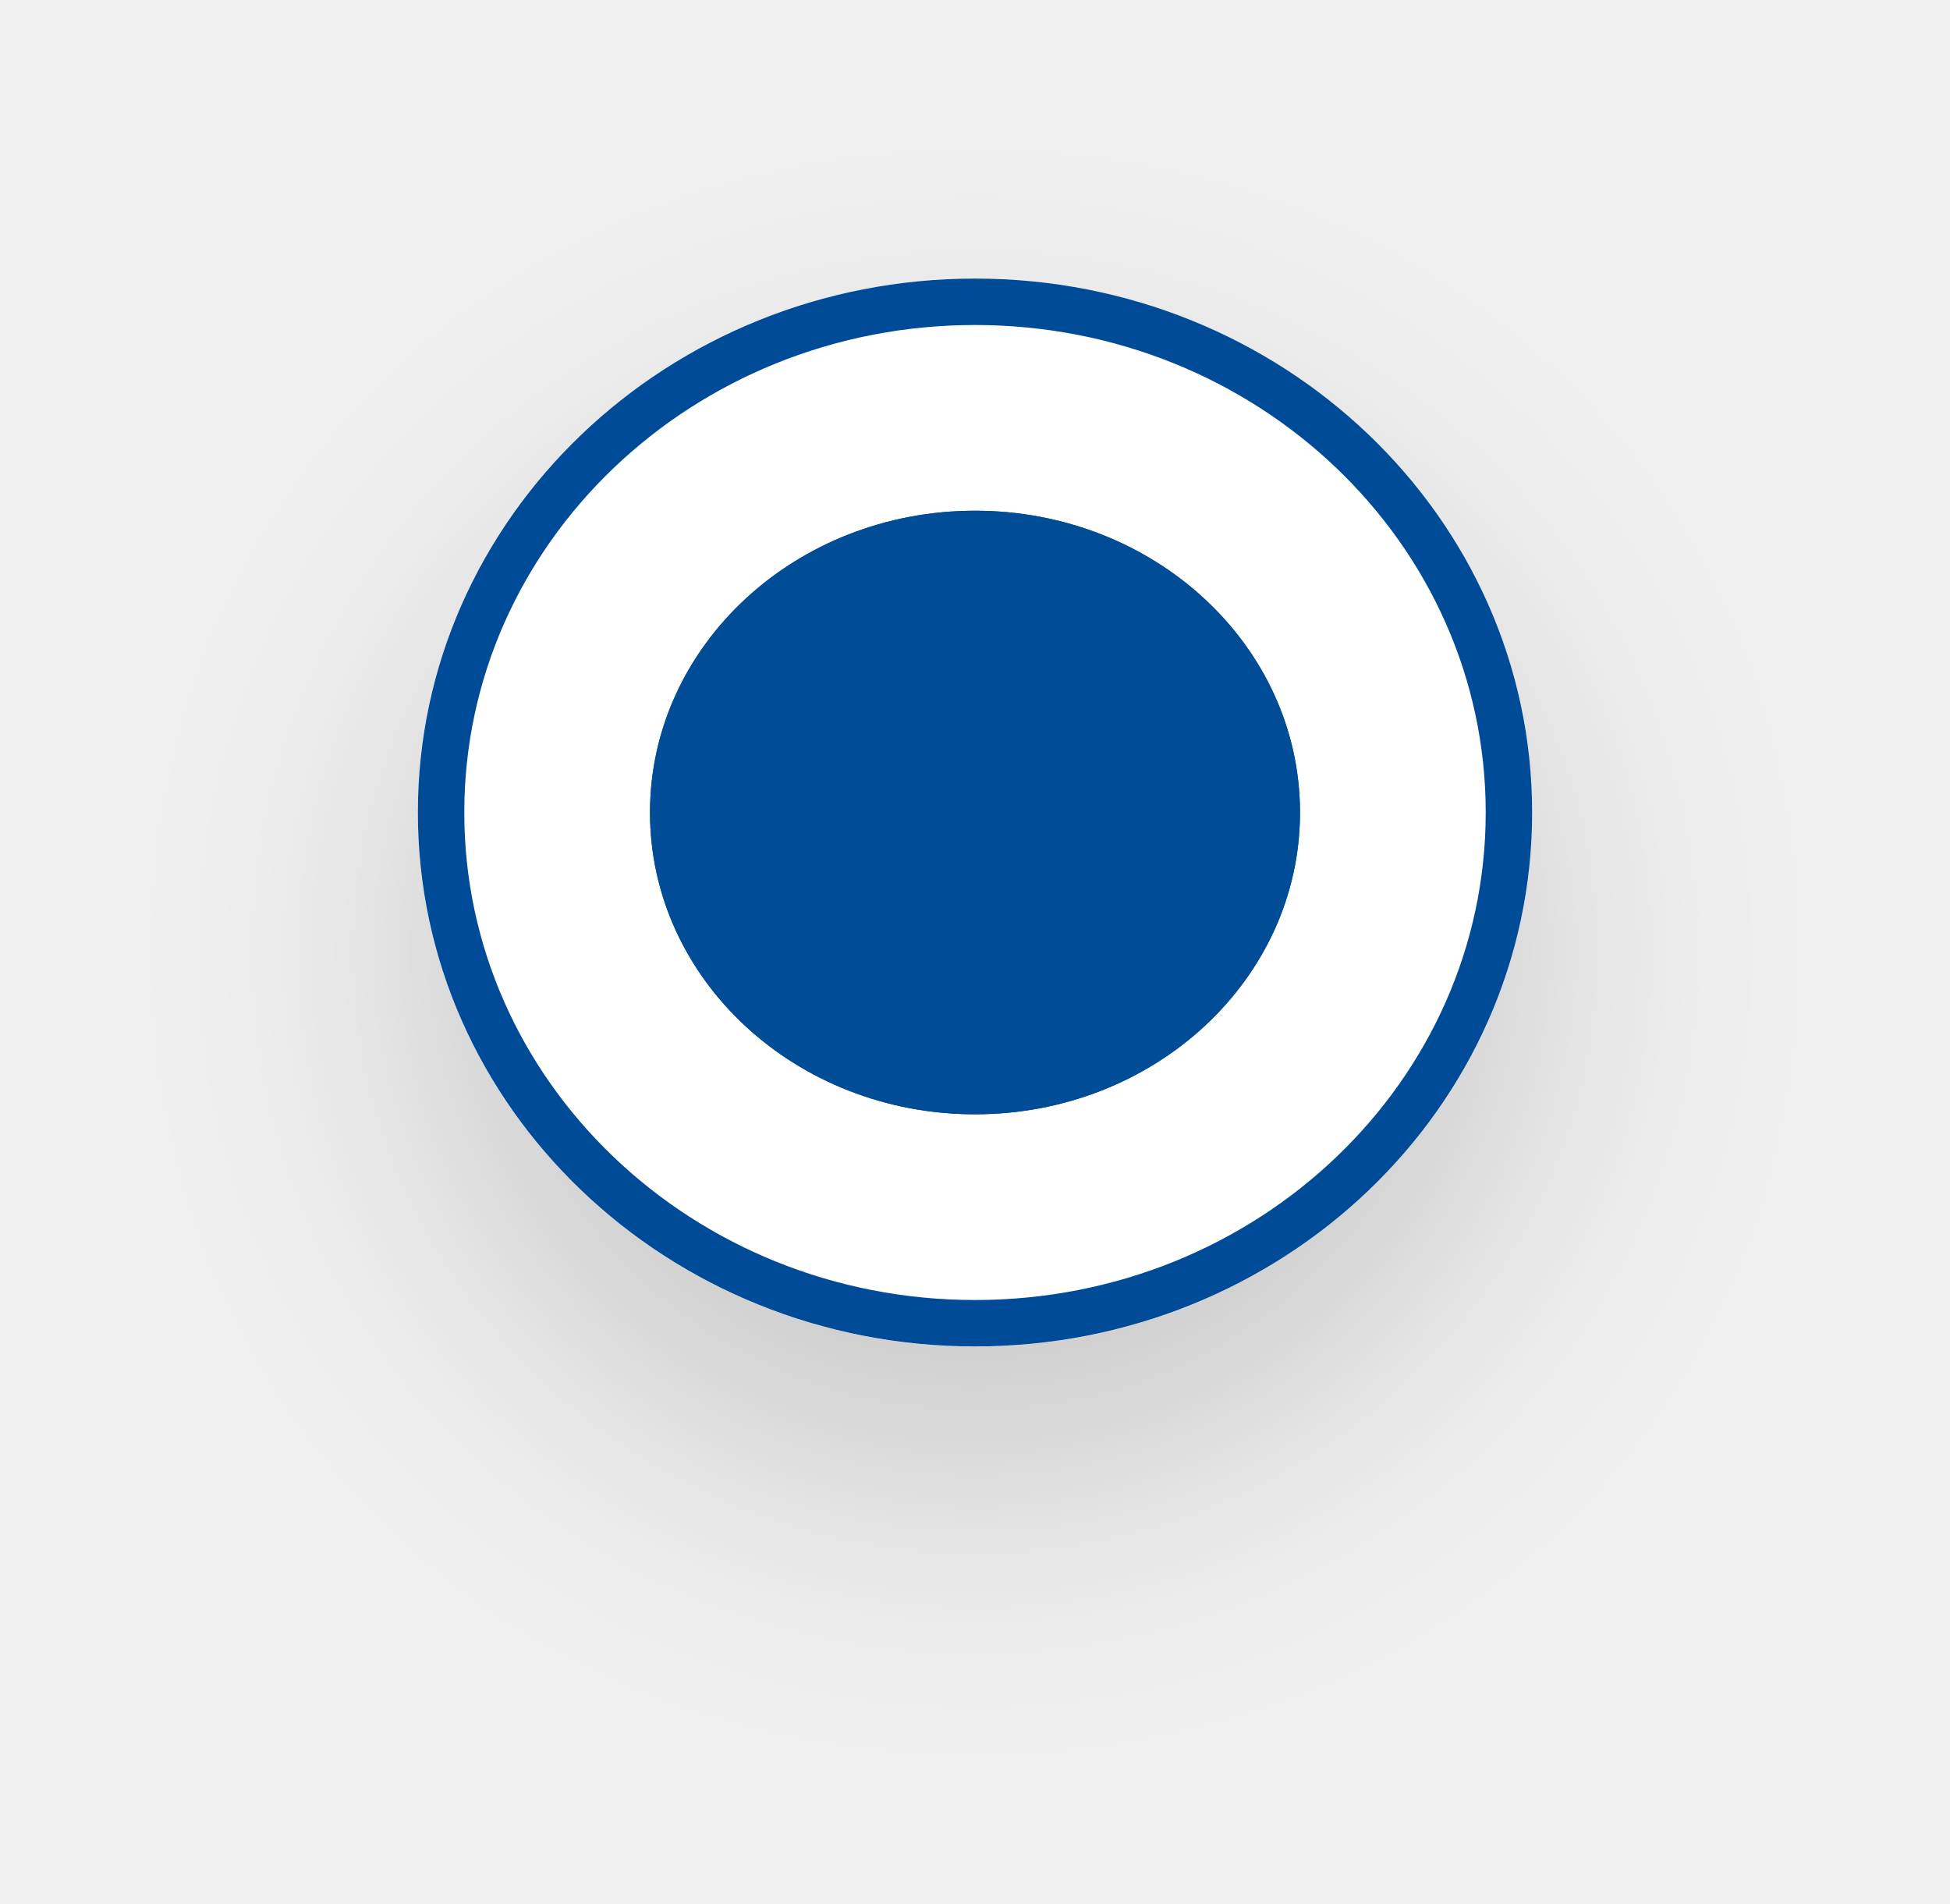
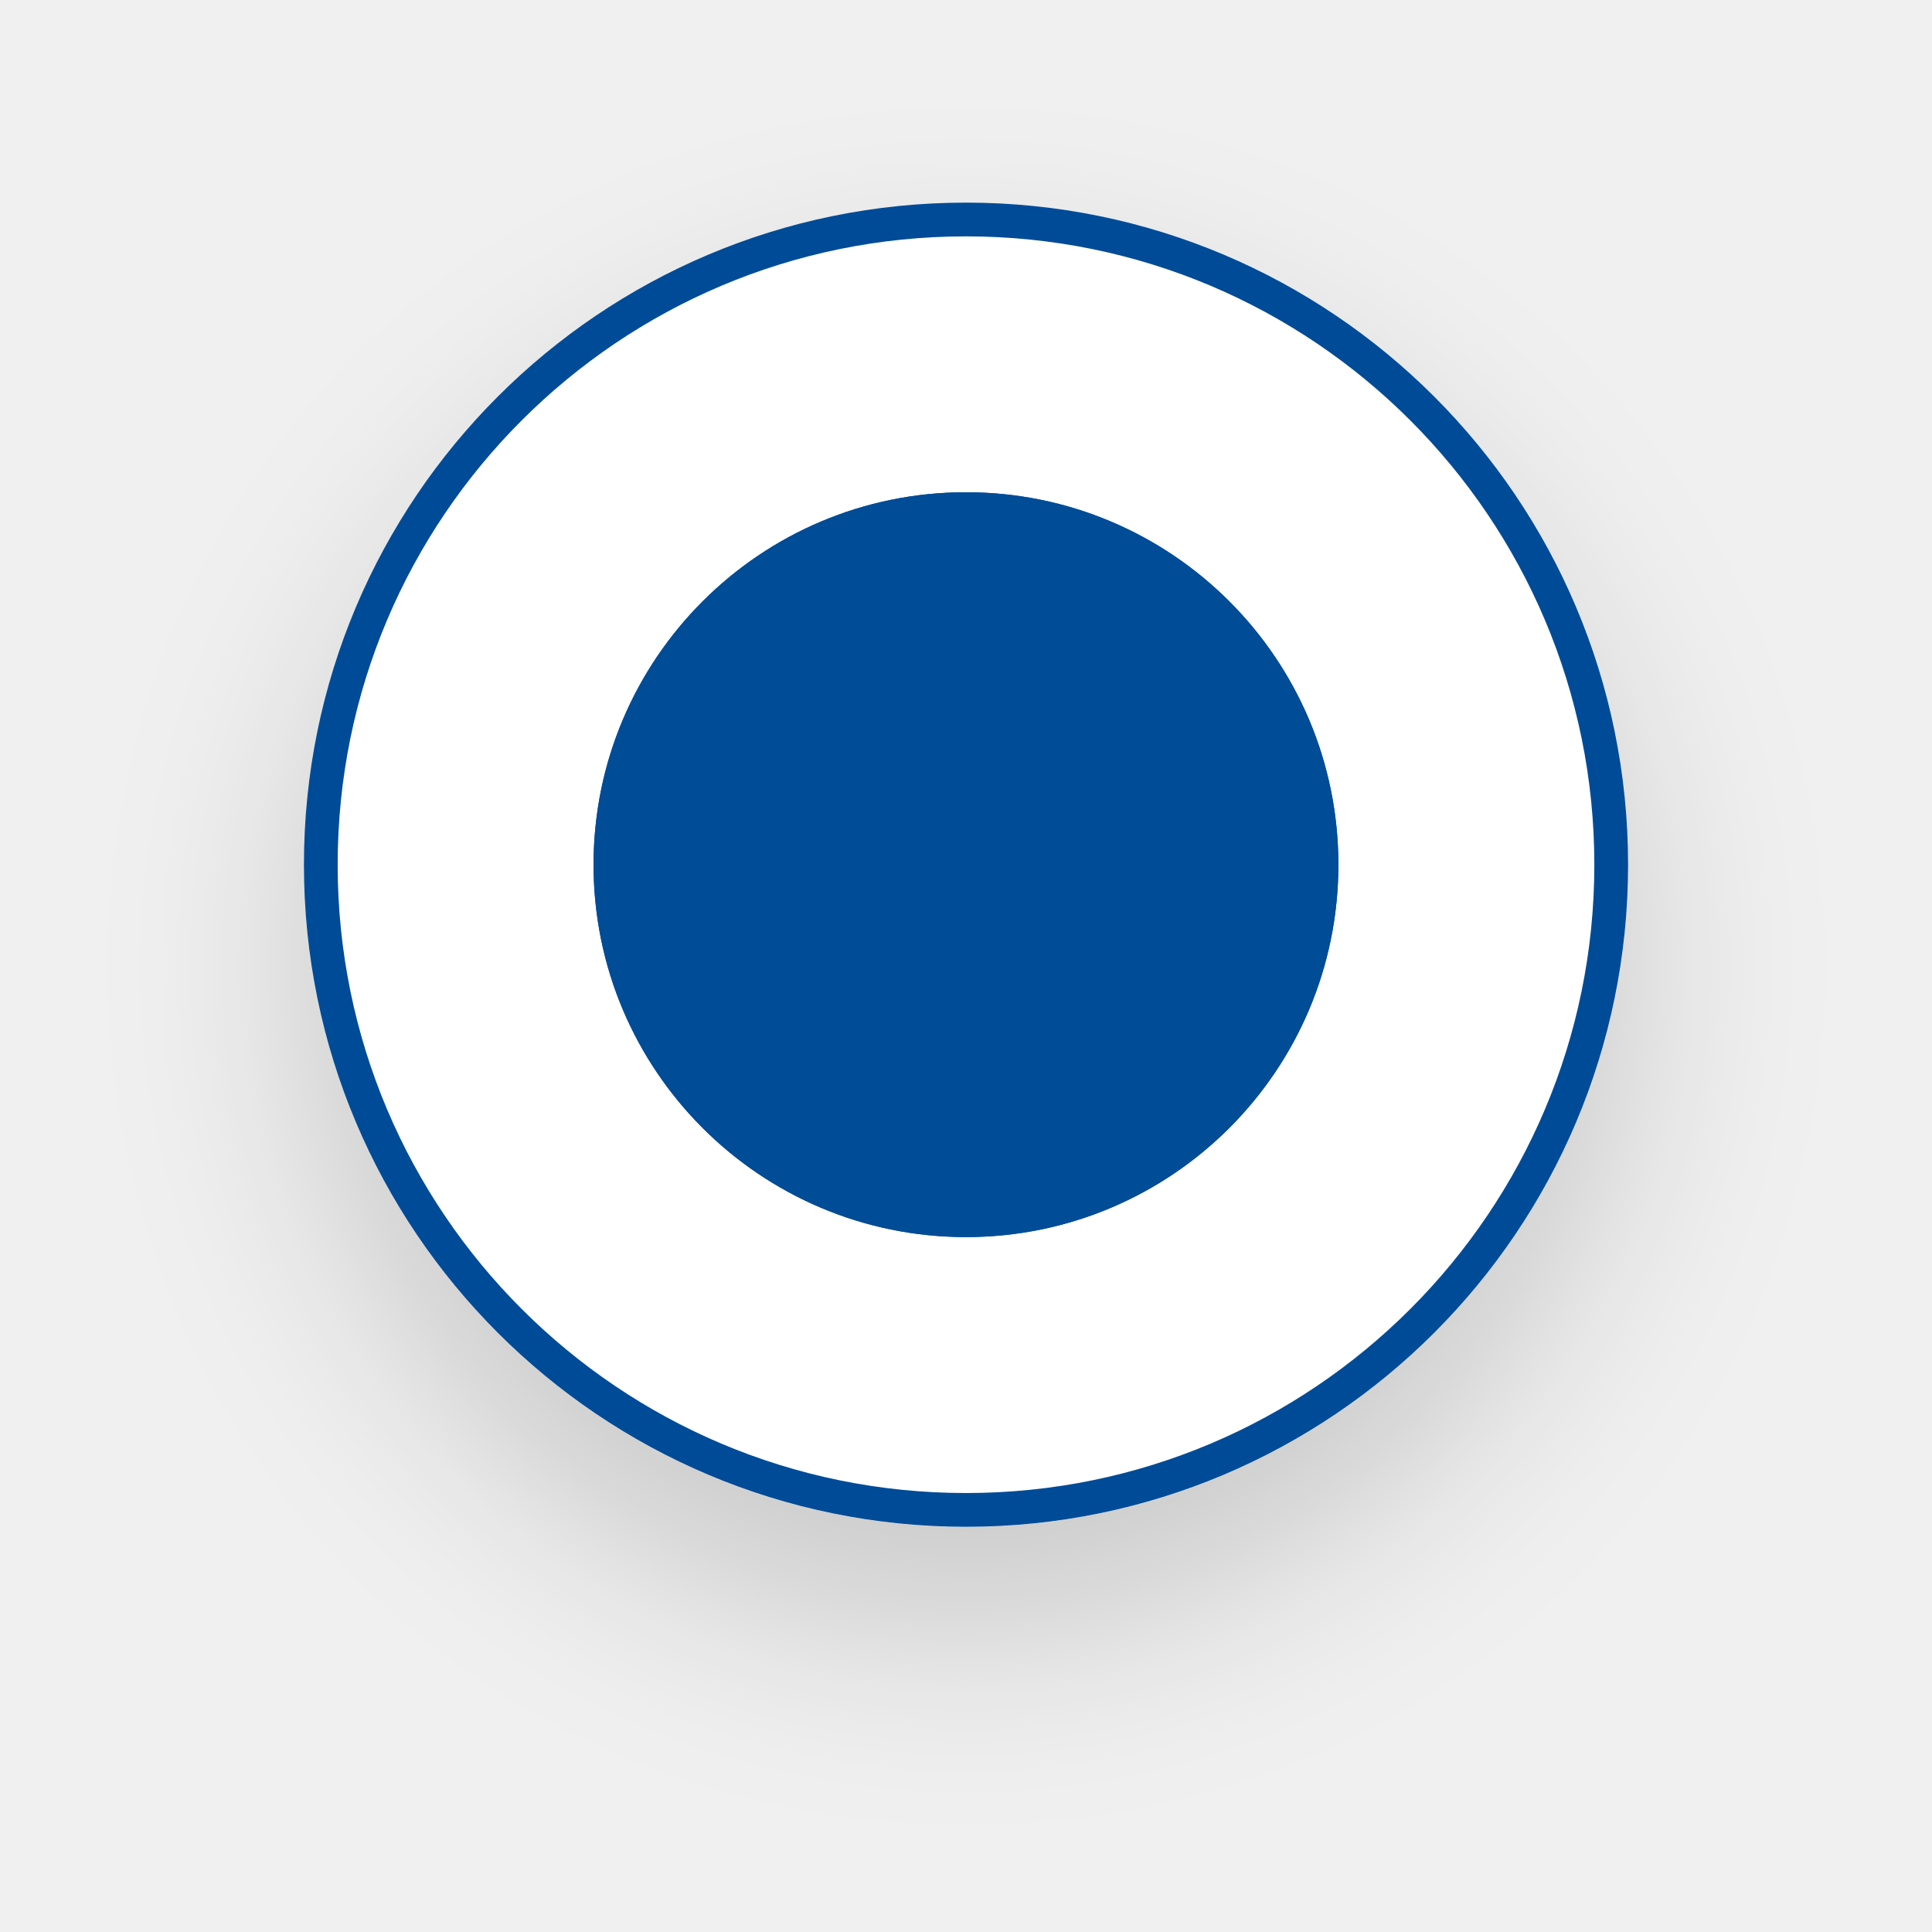
- <svg xmlns="http://www.w3.org/2000/svg" width="42" height="41" viewBox="0 0 42 41">
+ <svg xmlns="http://www.w3.org/2000/svg" width="57.216" height="57.216" viewBox="0 0 57.216 57.216">
  <defs>
-     <filter id="Ellipse_119" x="0" y="0" width="42" height="41" filterUnits="userSpaceOnUse">
+     <filter id="Ellipse_119" x="0" y="0" width="57.216" height="57.216" filterUnits="userSpaceOnUse">
      <feOffset dy="3" input="SourceAlpha" />
      <feGaussianBlur stdDeviation="3" result="blur" />
      <feFlood flood-opacity="0.161" />
      <feComposite operator="in" in2="blur" />
      <feComposite in="SourceGraphic" />
    </filter>
  </defs>
-   <g id="Group_3066" data-name="Group 3066" transform="translate(18566 9138)">
-     <g transform="matrix(1, 0, 0, 1, -18566, -9138)" filter="url(#Ellipse_119)">
+   <g id="Group_11704" data-name="Group 11704" transform="translate(9 6)">
+     <g transform="matrix(1, 0, 0, 1, -9, -6)" filter="url(#Ellipse_119)">
      <g id="Ellipse_119-2" data-name="Ellipse 119" transform="translate(9 6)" fill="#fff" stroke="#004c97" stroke-width="1">
-         <ellipse cx="12" cy="11.5" rx="12" ry="11.5" stroke="none" />
-         <ellipse cx="12" cy="11.5" rx="11.5" ry="11" fill="none" />
+         <ellipse cx="19.608" cy="19.608" rx="19.608" ry="19.608" stroke="none" />
+         <ellipse cx="19.608" cy="19.608" rx="19.108" ry="19.108" fill="none" />
      </g>
    </g>
-     <g id="Ellipse_120" data-name="Ellipse 120" transform="translate(-18552 -9127)" fill="#004c97" stroke="#004c97" stroke-width="1">
-       <ellipse cx="7" cy="6.5" rx="7" ry="6.5" stroke="none" />
-       <ellipse cx="7" cy="6.5" rx="6.5" ry="6" fill="none" />
+     <g id="Ellipse_120" data-name="Ellipse 120" transform="translate(8.578 8.578)" fill="#004c97" stroke="#004c97" stroke-width="1">
+       <ellipse cx="11.029" cy="11.029" rx="11.029" ry="11.029" stroke="none" />
+       <ellipse cx="11.029" cy="11.029" rx="10.529" ry="10.529" fill="none" />
    </g>
  </g>
</svg>
